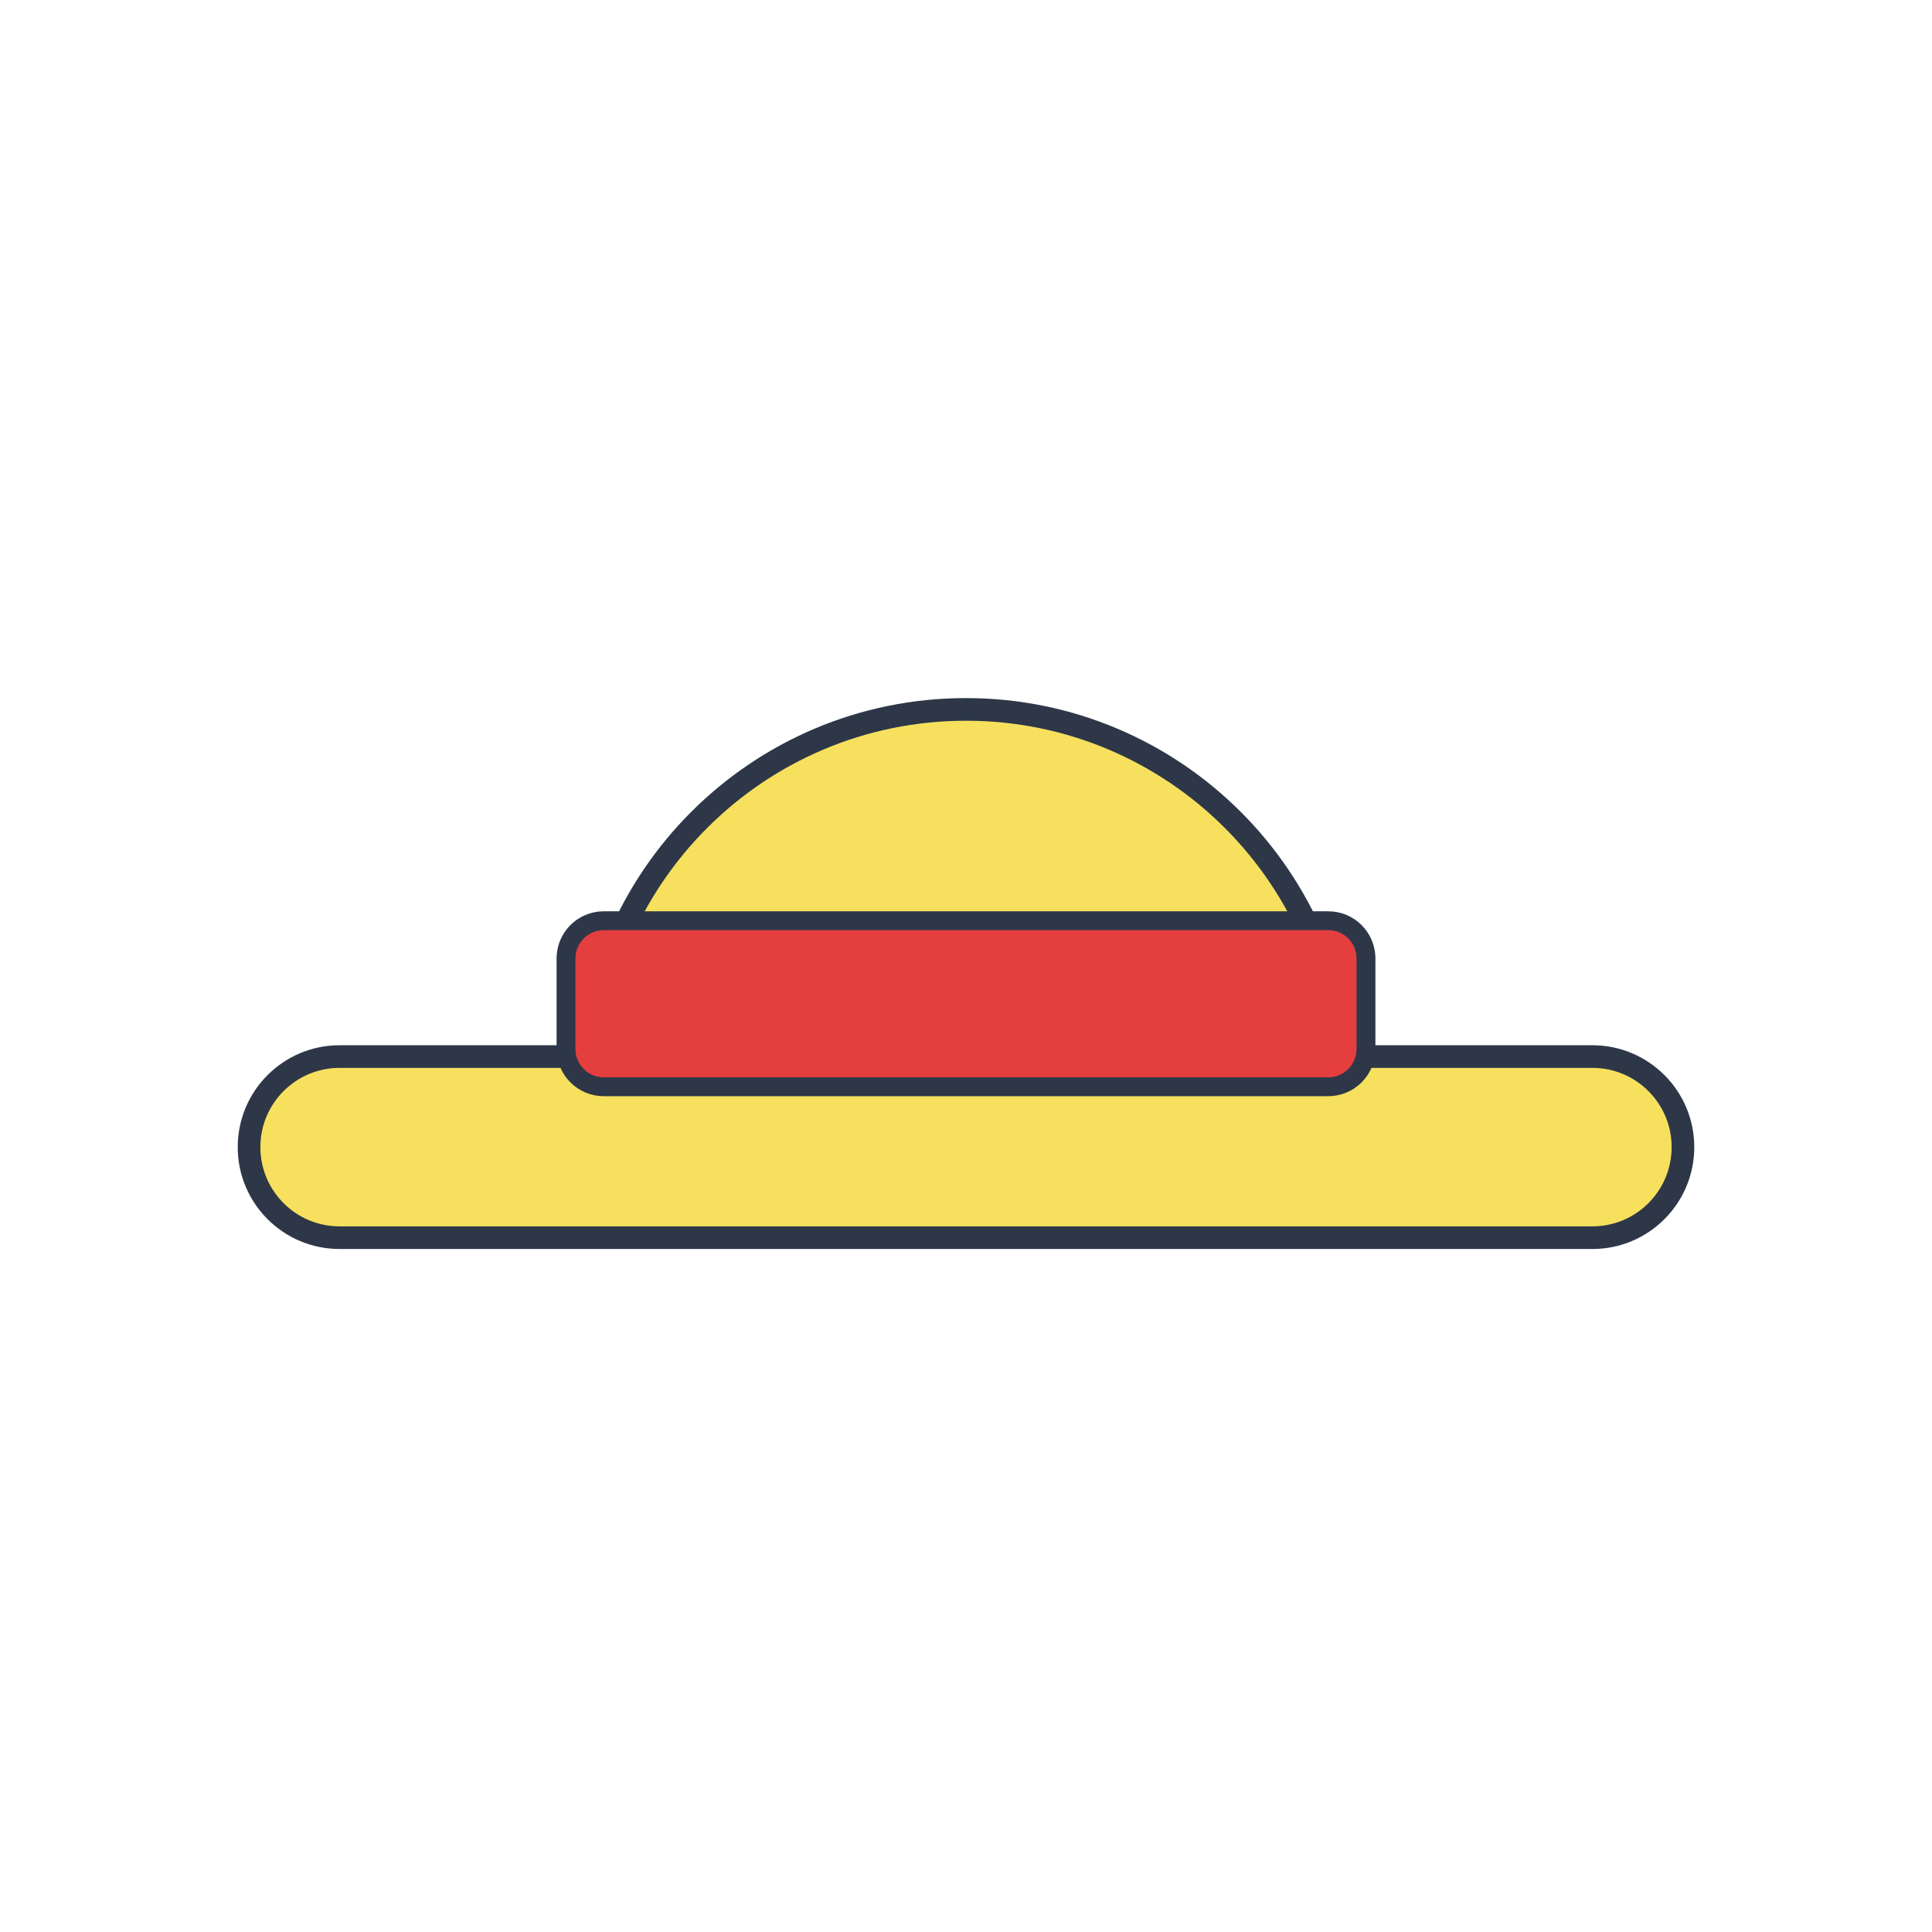
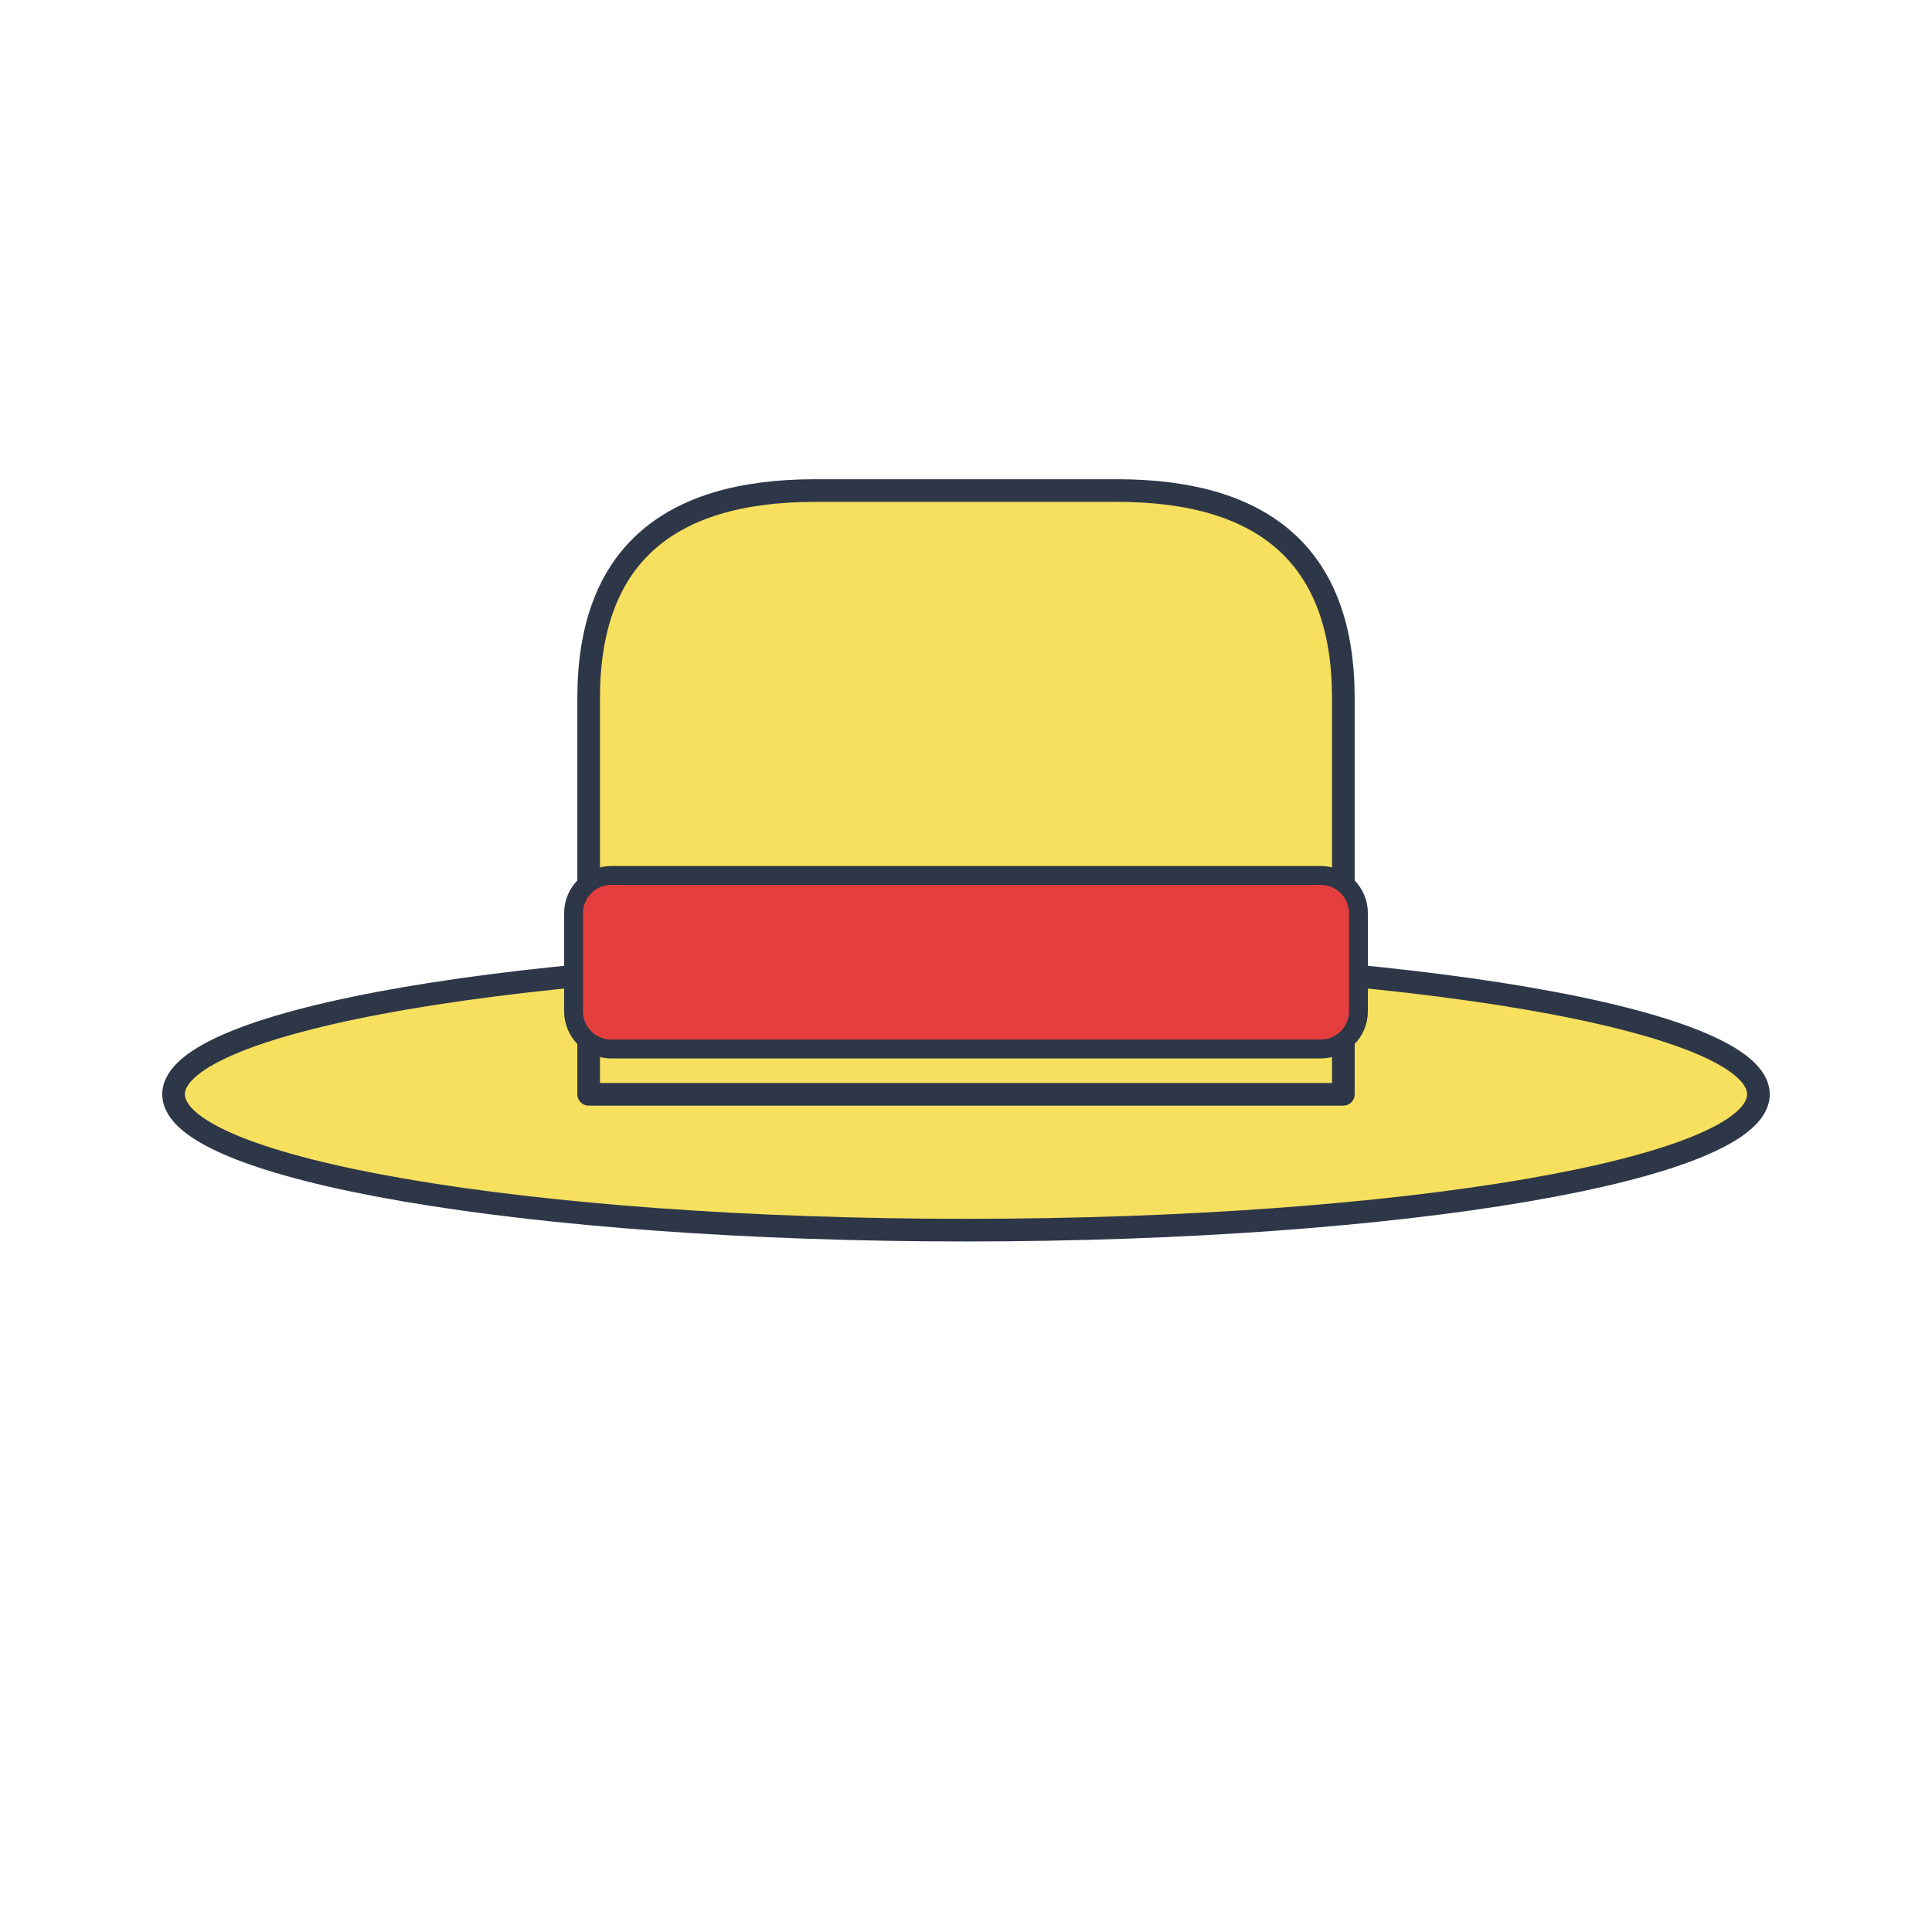
<svg xmlns="http://www.w3.org/2000/svg" viewBox="0 0 512 512">
-   <path d="M 156 288 A 100 100 0 0 1 356 288 Z" fill="#F6E05E" stroke="#2D3748" stroke-width="6" stroke-linejoin="round" />
-   <rect x="66" y="280" width="380" height="48" rx="24" fill="#F6E05E" stroke="#2D3748" stroke-width="6" />
-   <rect x="150" y="244" width="212" height="44" rx="10" fill="#E53E3E" stroke="#2D3748" stroke-width="5" />
+   <ellipse cx="256" cy="290" rx="210" ry="36" fill="#F6E05E" stroke="#2D3748" stroke-width="6" />
+   <path d="M 156 290 L 156 185 Q 156 130 216 130 L 296 130 Q 356 130 356 185 L 356 290 Z" fill="#F6E05E" stroke="#2D3748" stroke-width="6" stroke-linejoin="round" />
+   <rect x="152" y="232" width="208" height="46" rx="10" fill="#E53E3E" stroke="#2D3748" stroke-width="5" />
</svg>
